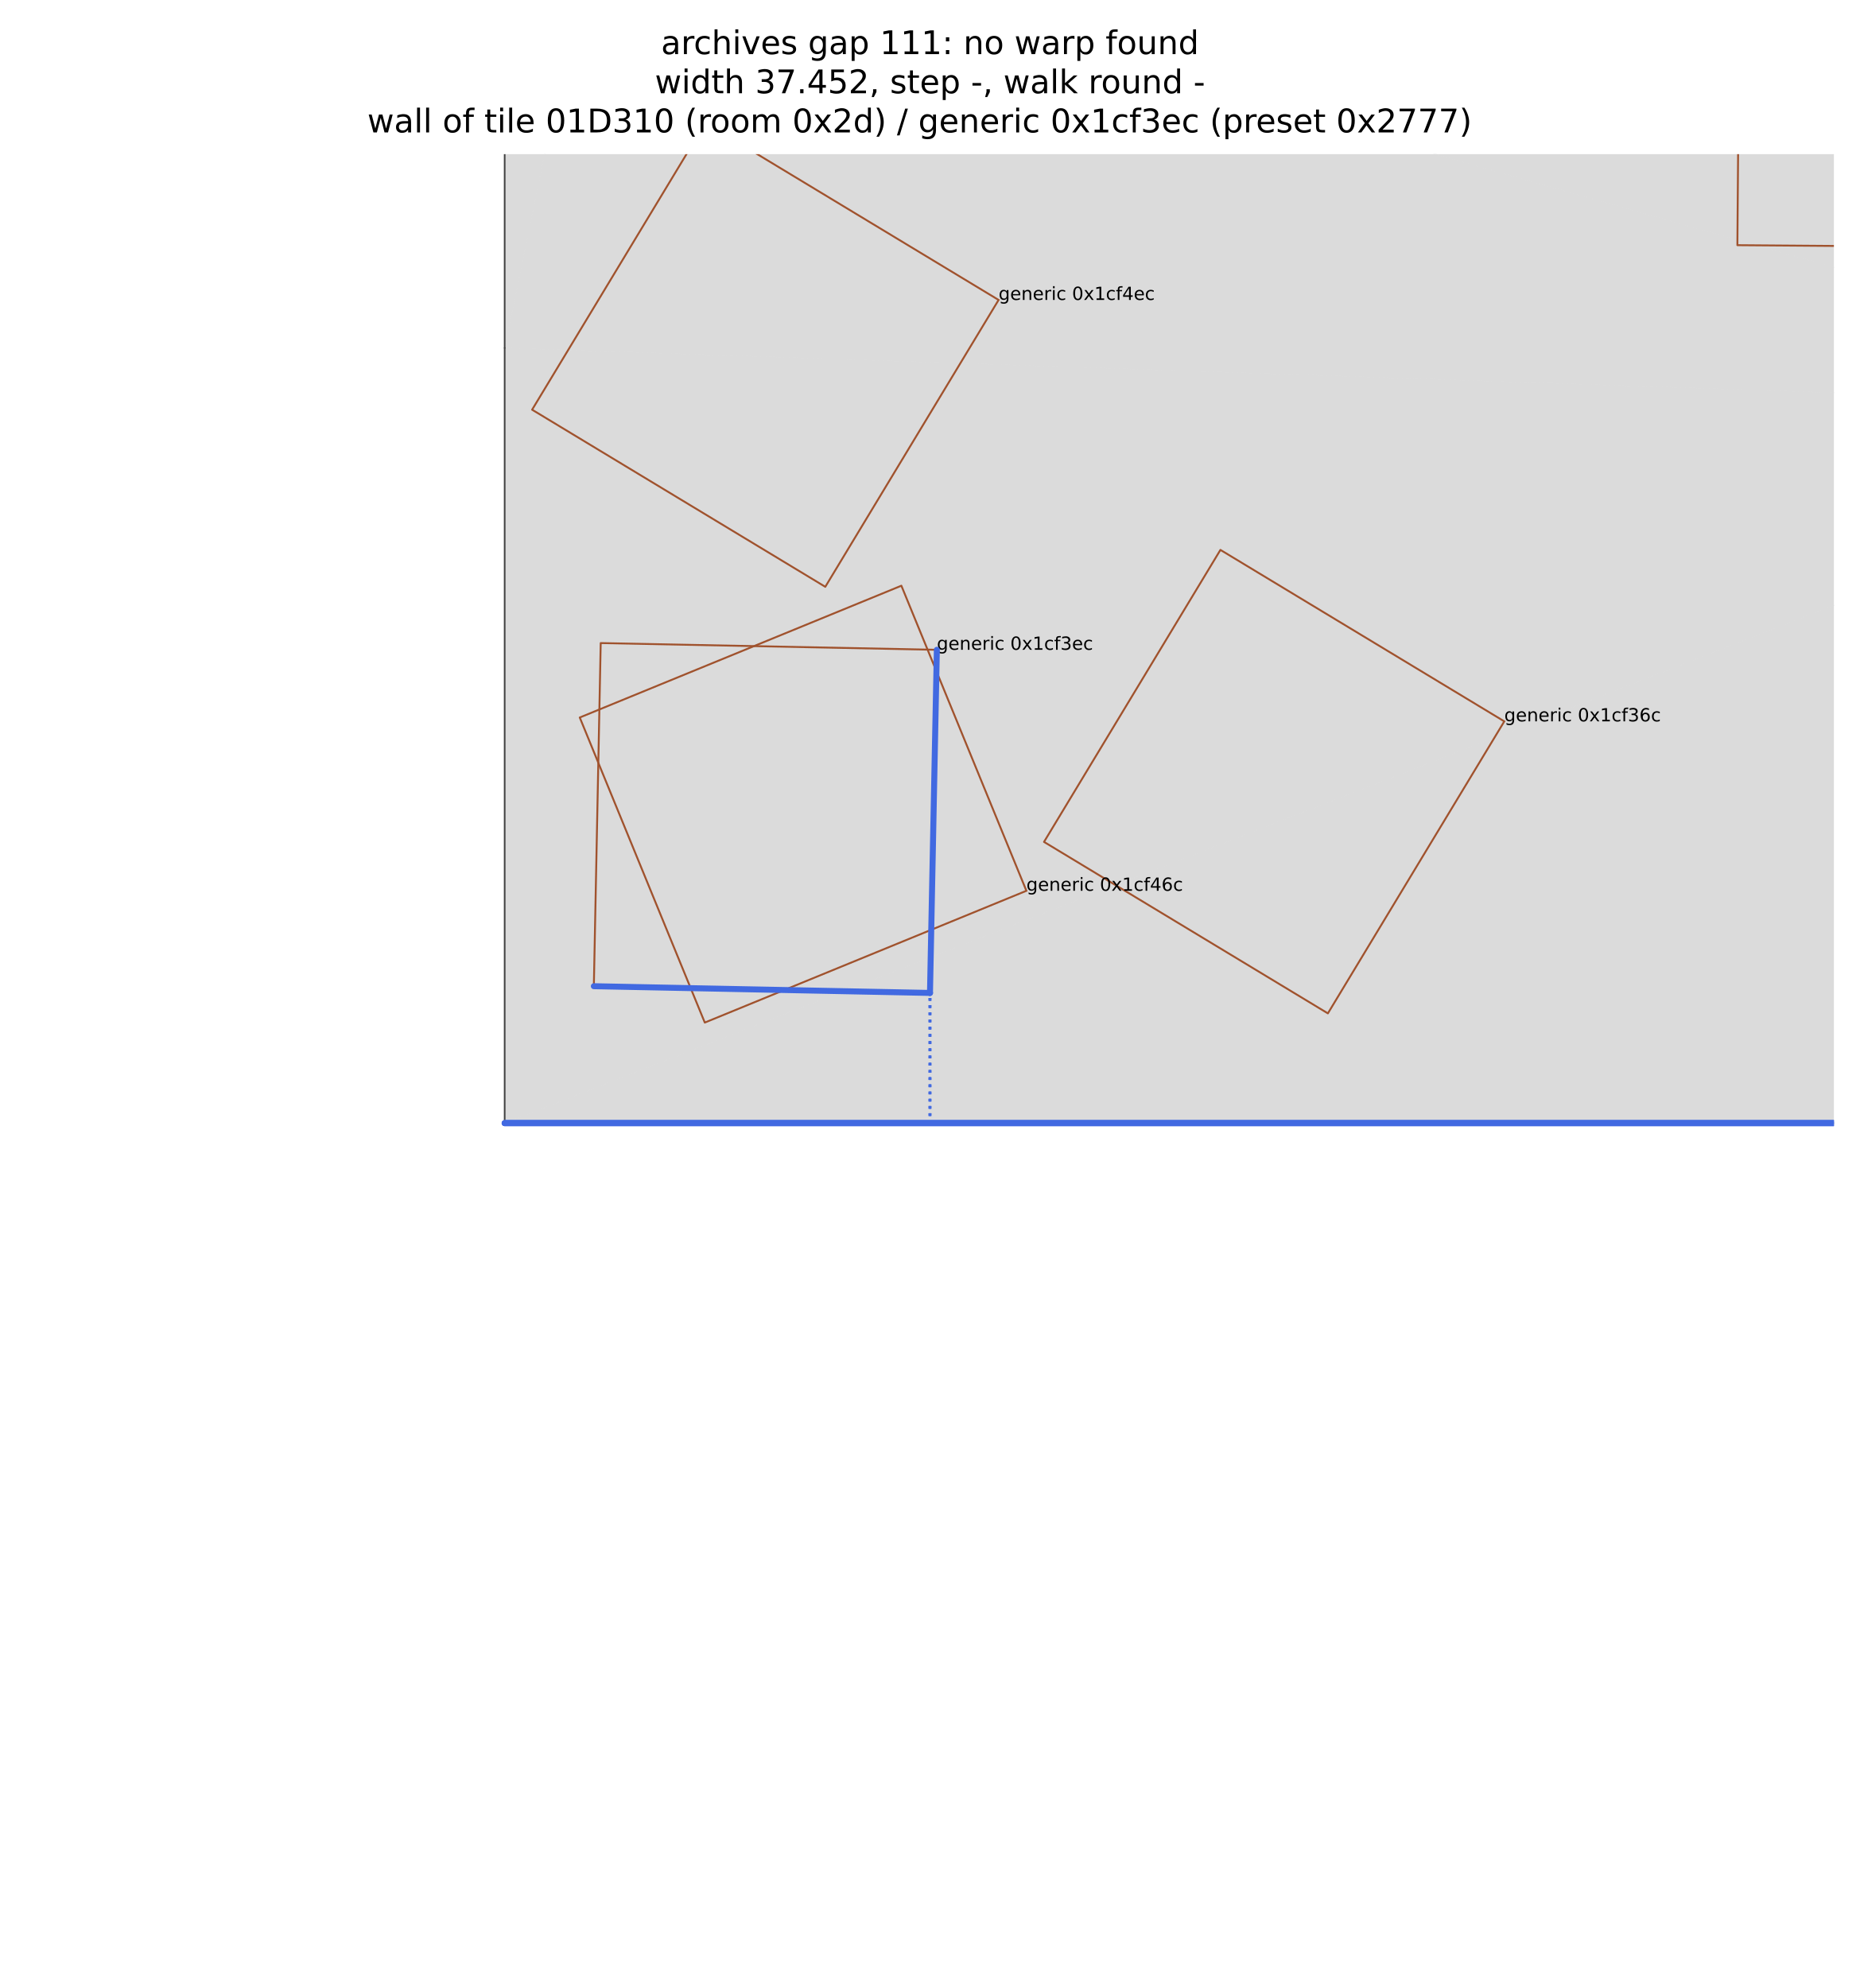
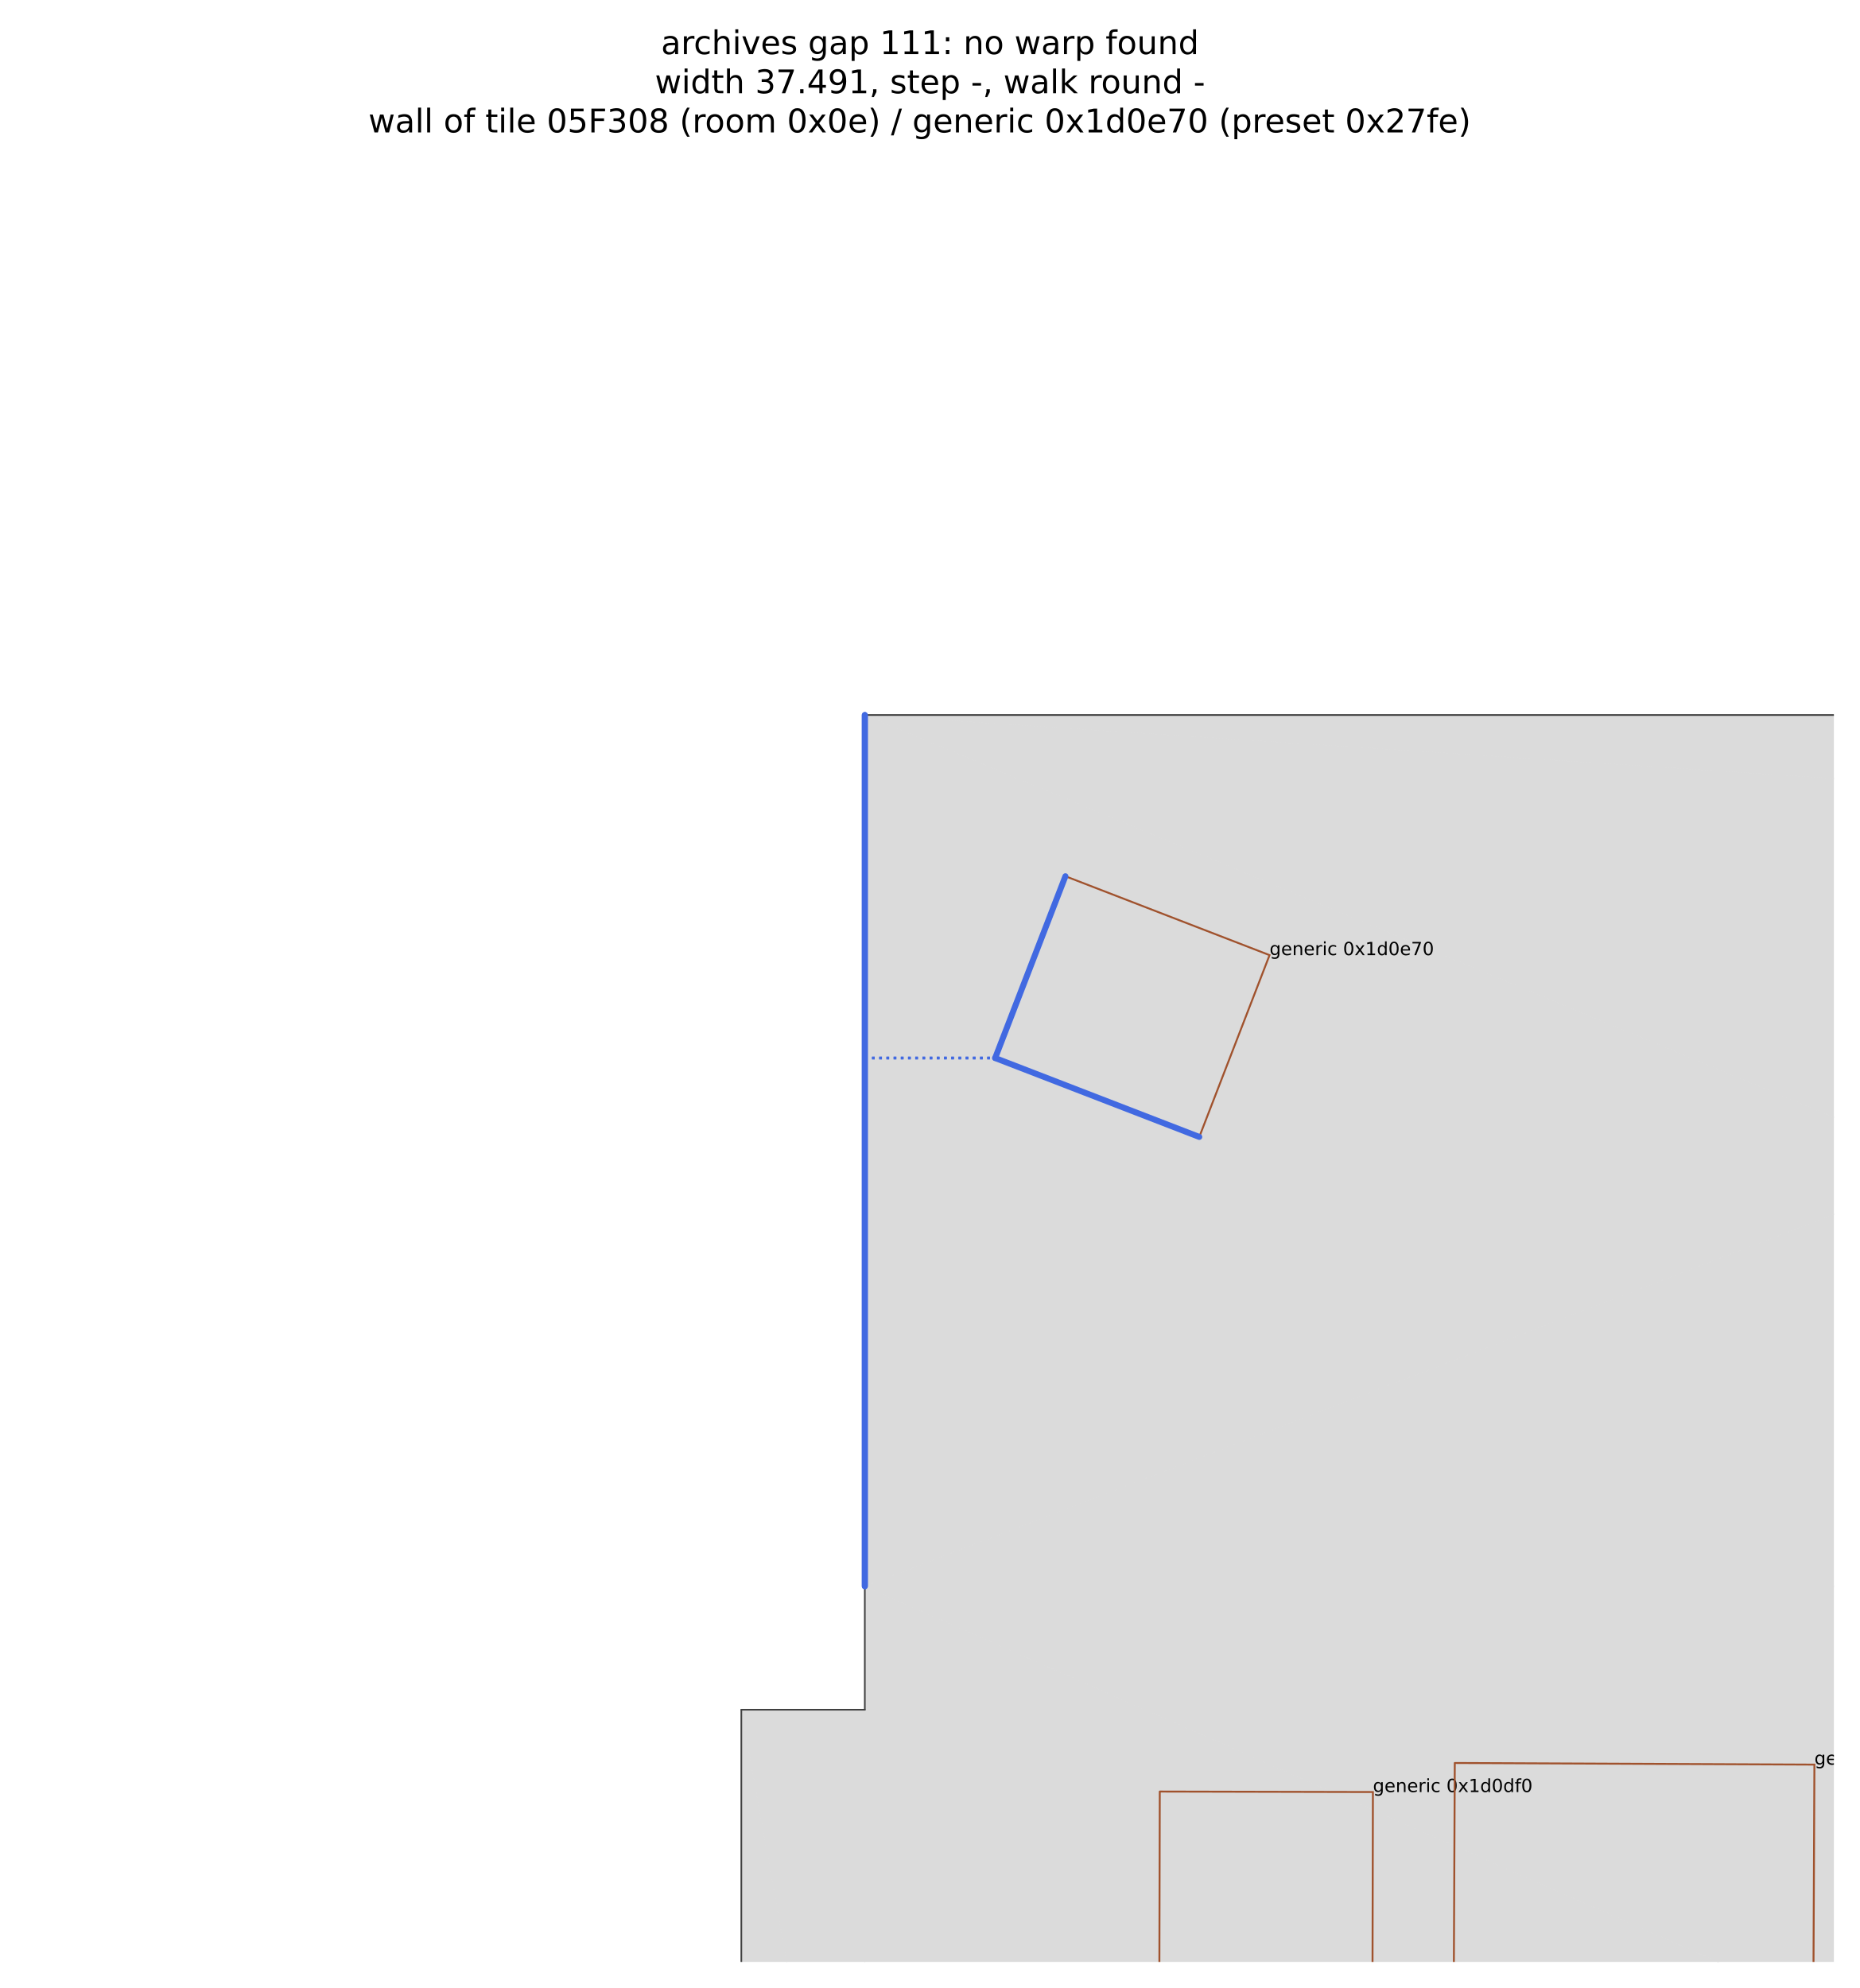
<svg xmlns="http://www.w3.org/2000/svg" width="513.36pt" height="548.704pt" viewBox="0 0 513.36 548.704" version="1.1">
  <style>path { vector-effect: non-scaling-stroke; }</style>
  <defs>
    <style type="text/css">*{stroke-linejoin: round; stroke-linecap: butt}</style>
  </defs>
  <g id="figure_1">
    <g id="patch_1">
      <path d="M 0 548.704  L 513.36 548.704  L 513.36 0  L 0 0  z " style="fill: #ffffff" />
    </g>
    <g id="axes_1">
      <g id="patch_2">
-         <path d="M 139.291 309.993  L 1218.518 309.993  L 644.824 113.081  z " clip-path="url(#pb5d509a0ce)" style="fill: #dbdbdb; stroke: #dbdbdb; stroke-width: 0.3; stroke-linejoin: miter" />
+         <path d="M 539.74 322.318  L 238.693 437.815  L 539.74 437.815  z " clip-path="url(#pb5d509a0ce)" style="fill: #dbdbdb; stroke: #dbdbdb; stroke-width: 0.3; stroke-linejoin: miter" />
      </g>
      <g id="patch_3">
-         <path d="M 163.905 -23.243  L 644.824 113.081  L 387.324 -83.831  z " clip-path="url(#pb5d509a0ce)" style="fill: #dbdbdb; stroke: #dbdbdb; stroke-width: 0.3; stroke-linejoin: miter" />
+         <path d="M 238.693 197.355  L 238.693 437.815  L 539.74 322.318  z " clip-path="url(#pb5d509a0ce)" style="fill: #dbdbdb; stroke: #dbdbdb; stroke-width: 0.3; stroke-linejoin: miter" />
      </g>
      <g id="patch_4">
-         <path d="M 163.905 -23.243  L 139.291 96.04  L 644.824 113.081  z " clip-path="url(#pb5d509a0ce)" style="fill: #dbdbdb; stroke: #dbdbdb; stroke-width: 0.3; stroke-linejoin: miter" />
+         <path d="M 238.693 437.815  L 238.693 471.896  L 238.693 661.234  L 238.693 695.315  L 539.74 570.351  z " clip-path="url(#pb5d509a0ce)" style="fill: #dbdbdb; stroke: #dbdbdb; stroke-width: 0.3; stroke-linejoin: miter" />
      </g>
      <g id="patch_5">
-         <path d="M 387.324 -83.831  L 644.824 113.081  L 909.897 -83.831  z " clip-path="url(#pb5d509a0ce)" style="fill: #dbdbdb; stroke: #dbdbdb; stroke-width: 0.3; stroke-linejoin: miter" />
+         <path d="M 238.693 661.234  L 238.693 471.896  L 204.612 471.896  z " clip-path="url(#pb5d509a0ce)" style="fill: #dbdbdb; stroke: #dbdbdb; stroke-width: 0.3; stroke-linejoin: miter" />
      </g>
      <g id="patch_6">
-         <path d="M 139.291 -23.243  L 139.291 96.04  L 163.905 -23.243  z " clip-path="url(#pb5d509a0ce)" style="fill: #dbdbdb; stroke: #dbdbdb; stroke-width: 0.3; stroke-linejoin: miter" />
+         <path d="M 238.693 661.234  L 204.612 471.896  L 204.612 661.234  z " clip-path="url(#pb5d509a0ce)" style="fill: #dbdbdb; stroke: #dbdbdb; stroke-width: 0.3; stroke-linejoin: miter" />
      </g>
      <g id="patch_7">
-         <path d="M 644.824 113.081  L 139.291 96.04  L 139.291 309.993  z " clip-path="url(#pb5d509a0ce)" style="fill: #dbdbdb; stroke: #dbdbdb; stroke-width: 0.3; stroke-linejoin: miter" />
+         <path d="M 787.773 233.33  L 787.773 197.355  L 238.693 197.355  z " clip-path="url(#pb5d509a0ce)" style="fill: #dbdbdb; stroke: #dbdbdb; stroke-width: 0.3; stroke-linejoin: miter" />
+       </g>
+       <g id="patch_8">
+         <path d="M 787.773 233.33  L 238.693 197.355  L 539.74 322.318  z " clip-path="url(#pb5d509a0ce)" style="fill: #dbdbdb; stroke: #dbdbdb; stroke-width: 0.3; stroke-linejoin: miter" />
+       </g>
+       <g id="patch_9">
+         <path d="M 238.693 437.815  L 539.74 570.351  L 539.74 437.815  z " clip-path="url(#pb5d509a0ce)" style="fill: #dbdbdb; stroke: #dbdbdb; stroke-width: 0.3; stroke-linejoin: miter" />
      </g>
      <g id="line2d_1">
-         <path d="M 139.291 309.993  L 514.36 309.993  " clip-path="url(#pb5d509a0ce)" style="fill: none; stroke: #404040; stroke-width: 0.6; stroke-linecap: round" />
+         <path d="M 238.693 197.355  L 238.693 437.815  " clip-path="url(#pb5d509a0ce)" style="fill: none; stroke: #404040; stroke-width: 0.6; stroke-linecap: round" />
      </g>
      <g id="line2d_2">
-         <path d="M 139.291 -1  L 139.291 96.04  " clip-path="url(#pb5d509a0ce)" style="fill: none; stroke: #404040; stroke-width: 0.6; stroke-linecap: round" />
+         <path d="M 238.693 437.815  L 238.693 471.896  " clip-path="url(#pb5d509a0ce)" style="fill: none; stroke: #404040; stroke-width: 0.6; stroke-linecap: round" />
      </g>
      <g id="line2d_3">
        <path clip-path="url(#pb5d509a0ce)" style="fill: none; stroke: #404040; stroke-width: 0.6; stroke-linecap: round" />
      </g>
      <g id="line2d_4">
-         <path d="M 139.291 96.04  L 139.291 309.993  " clip-path="url(#pb5d509a0ce)" style="fill: none; stroke: #404040; stroke-width: 0.6; stroke-linecap: round" />
+         <path d="M 238.693 471.896  L 204.612 471.896  " clip-path="url(#pb5d509a0ce)" style="fill: none; stroke: #404040; stroke-width: 0.6; stroke-linecap: round" />
      </g>
      <g id="line2d_5">
-         <path d="M 514.36 67.943  L 479.526 67.672  L 479.526 67.636  L 480.059 -1  " clip-path="url(#pb5d509a0ce)" style="fill: none; stroke: #a0522d; stroke-width: 0.7; stroke-linecap: square" />
+         <path d="M 204.612 471.896  L 204.612 549.704  " clip-path="url(#pb5d509a0ce)" style="fill: none; stroke: #404040; stroke-width: 0.6; stroke-linecap: round" />
+       </g>
+       <g id="line2d_6">
+         <path clip-path="url(#pb5d509a0ce)" style="fill: none; stroke: #404040; stroke-width: 0.6; stroke-linecap: round" />
+       </g>
+       <g id="line2d_7">
+         <path clip-path="url(#pb5d509a0ce)" style="fill: none; stroke: #404040; stroke-width: 0.6; stroke-linecap: round" />
+       </g>
+       <g id="line2d_8">
+         <path d="M 514.36 197.355  L 238.693 197.355  " clip-path="url(#pb5d509a0ce)" style="fill: none; stroke: #404040; stroke-width: 0.6; stroke-linecap: round" />
+       </g>
+       <g id="line2d_9">
+         <path d="M 378.93 494.617  L 378.809 547.765  L 378.803 547.765  L 319.981 547.631  L 320.103 494.482  L 320.109 494.482  L 378.93 494.617  " clip-path="url(#pb5d509a0ce)" style="fill: none; stroke: #a0522d; stroke-width: 0.7; stroke-linecap: square" />
      </g>
      <g id="text_1">
        <g clip-path="url(#pb5d509a0ce)">
-           <text style="font-size: 5px; font-family: 'DejaVu Sans', 'Bitstream Vera Sans', 'Computer Modern Sans Serif', 'Lucida Grande', 'Verdana', 'Geneva', 'Lucid', 'Arial', 'Helvetica', 'Avant Garde', sans-serif; text-anchor: start" x="707.879" y="-6.197" transform="rotate(-0 707.8788 -6.197395)">generic 0x1cb26c</text>
+           <text style="font-size: 5px; font-family: 'DejaVu Sans', 'Bitstream Vera Sans', 'Computer Modern Sans Serif', 'Lucida Grande', 'Verdana', 'Geneva', 'Lucid', 'Arial', 'Helvetica', 'Avant Garde', sans-serif; text-anchor: start" x="378.93" y="494.617" transform="rotate(-0 378.9299 494.6166)">generic 0x1d0df0</text>
        </g>
      </g>
-       <g id="line2d_6">
-         <path clip-path="url(#pb5d509a0ce)" style="fill: none; stroke: #a0522d; stroke-width: 0.7; stroke-linecap: square" />
+       <g id="line2d_10">
+         <path d="M 500.786 487.046  L 500.502 549.704  M 401.24 549.704  L 401.526 486.597  L 401.529 486.597  L 500.786 487.046  " clip-path="url(#pb5d509a0ce)" style="fill: none; stroke: #a0522d; stroke-width: 0.7; stroke-linecap: square" />
      </g>
      <g id="text_2">
        <g clip-path="url(#pb5d509a0ce)">
-           <text style="font-size: 5px; font-family: 'DejaVu Sans', 'Bitstream Vera Sans', 'Computer Modern Sans Serif', 'Lucida Grande', 'Verdana', 'Geneva', 'Lucid', 'Arial', 'Helvetica', 'Avant Garde', sans-serif; text-anchor: start" x="1157.937" y="173.595" transform="rotate(-0 1157.937 173.5947)">generic 0x1cf1ec</text>
+           <text style="font-size: 5px; font-family: 'DejaVu Sans', 'Bitstream Vera Sans', 'Computer Modern Sans Serif', 'Lucida Grande', 'Verdana', 'Geneva', 'Lucid', 'Arial', 'Helvetica', 'Avant Garde', sans-serif; text-anchor: start" x="500.786" y="487.046" transform="rotate(-0 500.7855 487.0463)">generic 0x1d1570</text>
        </g>
      </g>
-       <g id="line2d_7">
-         <path clip-path="url(#pb5d509a0ce)" style="fill: none; stroke: #a0522d; stroke-width: 0.7; stroke-linecap: square" />
+       <g id="line2d_11">
+         <path d="M 350.402 263.624  L 331.01 313.8  L 331.004 313.798  L 274.667 292.024  L 294.06 241.848  L 294.065 241.85  L 350.402 263.624  " clip-path="url(#pb5d509a0ce)" style="fill: none; stroke: #a0522d; stroke-width: 0.7; stroke-linecap: square" />
      </g>
      <g id="text_3">
        <g clip-path="url(#pb5d509a0ce)">
-           <text style="font-size: 5px; font-family: 'DejaVu Sans', 'Bitstream Vera Sans', 'Computer Modern Sans Serif', 'Lucida Grande', 'Verdana', 'Geneva', 'Lucid', 'Arial', 'Helvetica', 'Avant Garde', sans-serif; text-anchor: start" x="935.07" y="-4.341" transform="rotate(-0 935.0702 -4.3411)">generic 0x1cb1ec</text>
+           <text style="font-size: 5px; font-family: 'DejaVu Sans', 'Bitstream Vera Sans', 'Computer Modern Sans Serif', 'Lucida Grande', 'Verdana', 'Geneva', 'Lucid', 'Arial', 'Helvetica', 'Avant Garde', sans-serif; text-anchor: start" x="350.402" y="263.624" transform="rotate(-0 350.4024 263.6236)">generic 0x1d0e70</text>
        </g>
      </g>
-       <g id="line2d_8">
-         <path clip-path="url(#pb5d509a0ce)" style="fill: none; stroke: #a0522d; stroke-width: 0.7; stroke-linecap: square" />
-       </g>
      <g id="text_4">
-         <g clip-path="url(#pb5d509a0ce)">
-           <text style="font-size: 5px; font-family: 'DejaVu Sans', 'Bitstream Vera Sans', 'Computer Modern Sans Serif', 'Lucida Grande', 'Verdana', 'Geneva', 'Lucid', 'Arial', 'Helvetica', 'Avant Garde', sans-serif; text-anchor: start" x="1160.259" y="269.46" transform="rotate(-0 1160.259 269.4595)">generic 0x1cf26c</text>
-         </g>
-       </g>
-       <g id="line2d_9">
-         <path clip-path="url(#pb5d509a0ce)" style="fill: none; stroke: #a0522d; stroke-width: 0.7; stroke-linecap: square" />
-       </g>
-       <g id="text_5">
-         <g clip-path="url(#pb5d509a0ce)">
-           <text style="font-size: 5px; font-family: 'DejaVu Sans', 'Bitstream Vera Sans', 'Computer Modern Sans Serif', 'Lucida Grande', 'Verdana', 'Geneva', 'Lucid', 'Arial', 'Helvetica', 'Avant Garde', sans-serif; text-anchor: start" x="1063.262" y="200.14" transform="rotate(-0 1063.262 200.1399)">generic 0x1cf2ec</text>
-         </g>
-       </g>
-       <g id="line2d_10">
-         <path d="M 415.189 199.104  L 366.501 279.701  L 288.158 232.375  L 288.153 232.373  L 336.841 151.775  L 415.185 199.101  L 415.189 199.104  " clip-path="url(#pb5d509a0ce)" style="fill: none; stroke: #a0522d; stroke-width: 0.7; stroke-linecap: square" />
-       </g>
-       <g id="text_6">
-         <g clip-path="url(#pb5d509a0ce)">
-           <text style="font-size: 5px; font-family: 'DejaVu Sans', 'Bitstream Vera Sans', 'Computer Modern Sans Serif', 'Lucida Grande', 'Verdana', 'Geneva', 'Lucid', 'Arial', 'Helvetica', 'Avant Garde', sans-serif; text-anchor: start" x="415.189" y="199.104" transform="rotate(-0 415.1894 199.1035)">generic 0x1cf36c</text>
-         </g>
-       </g>
-       <g id="line2d_11">
-         <path d="M 258.575 179.349  L 256.68 274.056  L 256.675 274.056  L 163.903 272.199  L 165.799 177.492  L 165.804 177.492  L 258.575 179.349  " clip-path="url(#pb5d509a0ce)" style="fill: none; stroke: #a0522d; stroke-width: 0.7; stroke-linecap: square" />
-       </g>
-       <g id="text_7">
-         <g clip-path="url(#pb5d509a0ce)">
-           <text style="font-size: 5px; font-family: 'DejaVu Sans', 'Bitstream Vera Sans', 'Computer Modern Sans Serif', 'Lucida Grande', 'Verdana', 'Geneva', 'Lucid', 'Arial', 'Helvetica', 'Avant Garde', sans-serif; text-anchor: start" x="258.575" y="179.349" transform="rotate(-0 258.5754 179.3491)">generic 0x1cf3ec</text>
-         </g>
+         <text style="font-size: 9px; font-family: 'DejaVu Sans', 'Bitstream Vera Sans', 'Computer Modern Sans Serif', 'Lucida Grande', 'Verdana', 'Geneva', 'Lucid', 'Arial', 'Helvetica', 'Avant Garde', sans-serif" transform="translate(182.4434 14.93947)">archives gap 111: no warp found</text>
+         <text style="font-size: 9px; font-family: 'DejaVu Sans', 'Bitstream Vera Sans', 'Computer Modern Sans Serif', 'Lucida Grande', 'Verdana', 'Geneva', 'Lucid', 'Arial', 'Helvetica', 'Avant Garde', sans-serif" transform="translate(180.7502 25.74193)">width 37.491, step -, walk round -</text>
+         <text style="font-size: 9px; font-family: 'DejaVu Sans', 'Bitstream Vera Sans', 'Computer Modern Sans Serif', 'Lucida Grande', 'Verdana', 'Geneva', 'Lucid', 'Arial', 'Helvetica', 'Avant Garde', sans-serif" transform="translate(101.6817 36.5444)">wall of tile 05F308 (room 0x0e)  /  generic 0x1d0e70 (preset 0x27fe)</text>
      </g>
      <g id="line2d_12">
-         <path d="M 283.29 245.865  L 194.524 282.24  L 194.522 282.235  L 160.017 198.036  L 248.783 161.66  L 248.785 161.665  L 283.29 245.865  " clip-path="url(#pb5d509a0ce)" style="fill: none; stroke: #a0522d; stroke-width: 0.7; stroke-linecap: square" />
-       </g>
-       <g id="text_8">
-         <g clip-path="url(#pb5d509a0ce)">
-           <text style="font-size: 5px; font-family: 'DejaVu Sans', 'Bitstream Vera Sans', 'Computer Modern Sans Serif', 'Lucida Grande', 'Verdana', 'Geneva', 'Lucid', 'Arial', 'Helvetica', 'Avant Garde', sans-serif; text-anchor: start" x="283.29" y="245.865" transform="rotate(-0 283.2896 245.8646)">generic 0x1cf46c</text>
-         </g>
+         <path d="M 238.693 197.355  L 238.693 437.815  " clip-path="url(#pb5d509a0ce)" style="fill: none; stroke: #4169e1; stroke-width: 2.2; stroke-linecap: round" />
      </g>
      <g id="line2d_13">
-         <path d="M 275.614 82.787  L 227.787 161.959  L 227.785 161.964  L 146.864 113.081  L 194.691 33.909  L 194.694 33.904  L 275.614 82.787  " clip-path="url(#pb5d509a0ce)" style="fill: none; stroke: #a0522d; stroke-width: 0.7; stroke-linecap: square" />
-       </g>
-       <g id="text_9">
-         <g clip-path="url(#pb5d509a0ce)">
-           <text style="font-size: 5px; font-family: 'DejaVu Sans', 'Bitstream Vera Sans', 'Computer Modern Sans Serif', 'Lucida Grande', 'Verdana', 'Geneva', 'Lucid', 'Arial', 'Helvetica', 'Avant Garde', sans-serif; text-anchor: start" x="275.614" y="82.787" transform="rotate(-0 275.6145 82.78715)">generic 0x1cf4ec</text>
-         </g>
-       </g>
-       <g id="text_10">
-         <text style="font-size: 9px; font-family: 'DejaVu Sans', 'Bitstream Vera Sans', 'Computer Modern Sans Serif', 'Lucida Grande', 'Verdana', 'Geneva', 'Lucid', 'Arial', 'Helvetica', 'Avant Garde', sans-serif" transform="translate(182.4434 14.93947)">archives gap 111: no warp found</text>
-         <text style="font-size: 9px; font-family: 'DejaVu Sans', 'Bitstream Vera Sans', 'Computer Modern Sans Serif', 'Lucida Grande', 'Verdana', 'Geneva', 'Lucid', 'Arial', 'Helvetica', 'Avant Garde', sans-serif" transform="translate(180.7502 25.74193)">width 37.452, step -, walk round -</text>
-         <text style="font-size: 9px; font-family: 'DejaVu Sans', 'Bitstream Vera Sans', 'Computer Modern Sans Serif', 'Lucida Grande', 'Verdana', 'Geneva', 'Lucid', 'Arial', 'Helvetica', 'Avant Garde', sans-serif" transform="translate(101.3941 36.5444)">wall of tile 01D310 (room 0x2d)  /  generic 0x1cf3ec (preset 0x2777)</text>
+         <path d="M 331.004 313.798  L 274.667 292.024  " clip-path="url(#pb5d509a0ce)" style="fill: none; stroke: #4169e1; stroke-width: 2.2; stroke-linecap: round" />
      </g>
      <g id="line2d_14">
-         <path d="M 139.291 309.993  L 514.36 309.993  " clip-path="url(#pb5d509a0ce)" style="fill: none; stroke: #4169e1; stroke-width: 2.2; stroke-linecap: round" />
+         <path d="M 238.693 197.355  L 238.693 437.815  " clip-path="url(#pb5d509a0ce)" style="fill: none; stroke: #4169e1; stroke-width: 2.2; stroke-linecap: round" />
      </g>
      <g id="line2d_15">
-         <path d="M 258.575 179.349  L 256.68 274.056  " clip-path="url(#pb5d509a0ce)" style="fill: none; stroke: #4169e1; stroke-width: 2.2; stroke-linecap: round" />
+         <path d="M 274.667 292.024  L 294.06 241.848  " clip-path="url(#pb5d509a0ce)" style="fill: none; stroke: #4169e1; stroke-width: 2.2; stroke-linecap: round" />
      </g>
      <g id="line2d_16">
-         <path d="M 139.291 309.993  L 514.36 309.993  " clip-path="url(#pb5d509a0ce)" style="fill: none; stroke: #4169e1; stroke-width: 2.2; stroke-linecap: round" />
+         <path d="M 238.693 292.024  L 274.667 292.024  " clip-path="url(#pb5d509a0ce)" style="fill: none; stroke-dasharray: 1,1.65; stroke-dashoffset: 0; stroke: #4169e1" />
      </g>
      <g id="line2d_17">
-         <path d="M 256.68 274.056  L 256.675 274.056  " clip-path="url(#pb5d509a0ce)" style="fill: none; stroke: #4169e1; stroke-width: 2.2; stroke-linecap: round" />
-       </g>
-       <g id="line2d_18">
-         <path d="M 139.291 309.993  L 514.36 309.993  " clip-path="url(#pb5d509a0ce)" style="fill: none; stroke: #4169e1; stroke-width: 2.2; stroke-linecap: round" />
-       </g>
-       <g id="line2d_19">
-         <path d="M 256.675 274.056  L 163.903 272.199  " clip-path="url(#pb5d509a0ce)" style="fill: none; stroke: #4169e1; stroke-width: 2.2; stroke-linecap: round" />
-       </g>
-       <g id="line2d_20">
-         <path d="M 256.68 309.993  L 256.68 274.056  " clip-path="url(#pb5d509a0ce)" style="fill: none; stroke-dasharray: 1,1.65; stroke-dashoffset: 0; stroke: #4169e1" />
-       </g>
-       <g id="line2d_21">
-         <path d="M 256.677 309.993  L 256.677 274.056  " clip-path="url(#pb5d509a0ce)" style="fill: none; stroke-dasharray: 1,1.65; stroke-dashoffset: 0; stroke: #4169e1" />
-       </g>
-       <g id="line2d_22">
-         <path d="M 256.675 309.993  L 256.675 274.056  " clip-path="url(#pb5d509a0ce)" style="fill: none; stroke-dasharray: 1,1.65; stroke-dashoffset: 0; stroke: #4169e1" />
+         <path d="M 238.693 292.024  L 274.667 292.024  " clip-path="url(#pb5d509a0ce)" style="fill: none; stroke-dasharray: 1,1.65; stroke-dashoffset: 0; stroke: #4169e1" />
      </g>
    </g>
  </g>
  <defs>
    <clipPath id="pb5d509a0ce">
      <rect x="7.2" y="42.544" width="498.96" height="498.96" />
    </clipPath>
  </defs>
</svg>
